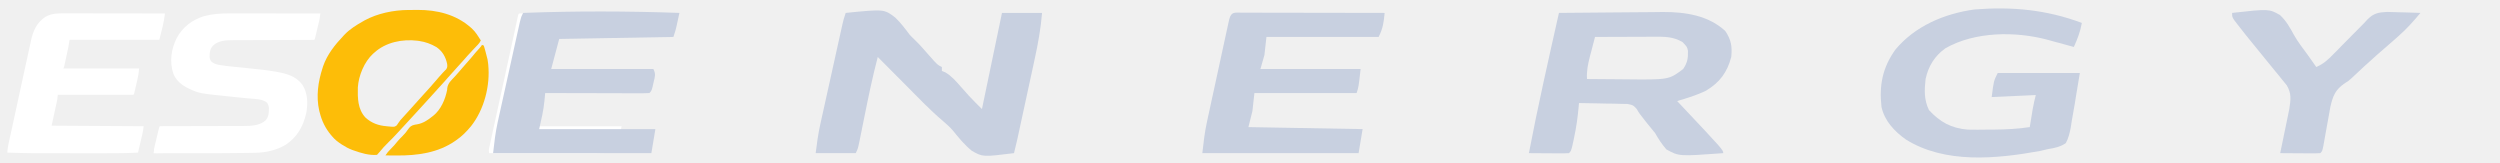
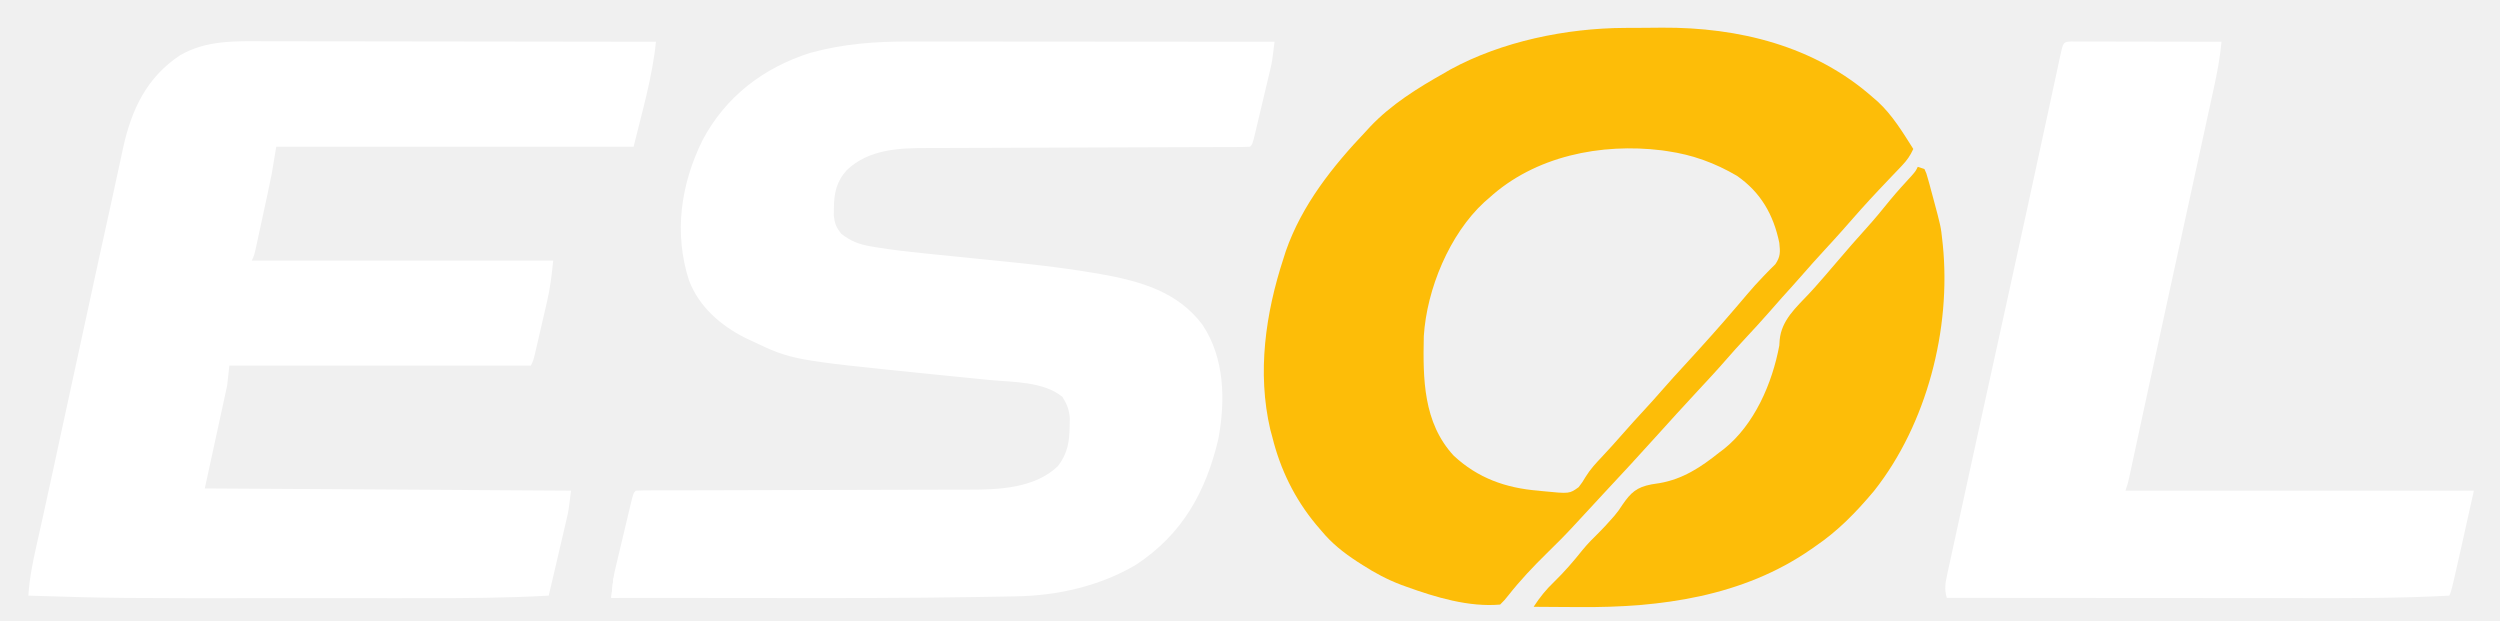
- <svg xmlns="http://www.w3.org/2000/svg" viewBox="221 237 4456 290" preserveAspectRatio="xMidYMid meet">
+ <svg xmlns="http://www.w3.org/2000/svg" viewBox="221.3 242.3 1119.4 278.0" preserveAspectRatio="xMidYMid meet">
  <path d="M0 0 C1.785 0 3.569 0 5.354 -0 C10.177 -0.001 15.001 0.005 19.825 0.012 C24.874 0.018 29.922 0.019 34.971 0.02 C44.523 0.023 54.074 0.032 63.626 0.042 C74.503 0.053 85.381 0.058 96.259 0.063 C118.627 0.074 140.995 0.091 163.363 0.114 C162.285 8.916 162.285 8.916 161.439 12.494 C161.262 13.251 161.085 14.008 160.903 14.788 C160.715 15.575 160.526 16.361 160.332 17.172 C160.136 18.002 159.94 18.832 159.738 19.686 C159.326 21.424 158.913 23.161 158.497 24.898 C157.859 27.566 157.23 30.237 156.601 32.908 C156.2 34.601 155.797 36.293 155.394 37.985 C155.206 38.786 155.017 39.587 154.823 40.412 C153.478 45.998 153.478 45.998 152.363 47.114 C150.355 47.216 148.343 47.247 146.332 47.252 C145.02 47.257 143.708 47.263 142.356 47.268 C140.888 47.269 139.42 47.27 137.952 47.271 C136.416 47.276 134.881 47.281 133.345 47.287 C130.028 47.298 126.711 47.306 123.394 47.313 C118.139 47.323 112.885 47.344 107.63 47.366 C92.685 47.428 77.739 47.482 62.794 47.515 C54.547 47.533 46.3 47.562 38.053 47.603 C33.691 47.624 29.33 47.639 24.968 47.642 C20.854 47.644 16.74 47.66 12.627 47.686 C11.126 47.693 9.625 47.695 8.125 47.692 C-4.807 47.667 -18.308 48.212 -28.16 57.559 C-32.779 62.658 -33.926 67.952 -33.95 74.676 C-33.958 75.223 -33.958 75.223 -34 77.992 C-33.582 81.583 -32.874 83.283 -30.637 86.114 C-26.279 89.465 -22.731 90.824 -17.332 91.742 C-16.638 91.862 -15.943 91.981 -15.227 92.104 C-8.114 93.284 -0.962 94.094 6.21 94.82 C8.575 95.06 10.938 95.309 13.303 95.559 C20.785 96.348 28.271 97.108 35.759 97.842 C51.361 99.376 66.902 100.977 82.363 103.614 C83.483 103.803 84.602 103.992 85.756 104.188 C103.284 107.345 119.993 112.003 131.05 126.801 C141.063 141.696 141.4 160.872 138.175 178.051 C132.59 201.725 122.022 220.685 101.3 234.301 C85.218 243.822 66.241 248.117 47.709 248.428 C46.648 248.448 45.588 248.469 44.495 248.49 C40.952 248.557 37.41 248.615 33.867 248.672 C32.628 248.693 31.389 248.714 30.113 248.736 C-0.88 249.253 -31.873 249.232 -62.869 249.186 C-70.619 249.174 -78.368 249.169 -86.118 249.164 C-101.957 249.154 -117.797 249.136 -133.637 249.113 C-132.659 239.608 -132.659 239.608 -131.713 235.619 C-131.536 234.863 -131.359 234.106 -131.177 233.326 C-130.989 232.544 -130.8 231.763 -130.606 230.957 C-130.41 230.129 -130.214 229.301 -130.012 228.447 C-129.601 226.715 -129.187 224.984 -128.771 223.254 C-128.132 220.594 -127.503 217.932 -126.875 215.27 C-126.474 213.582 -126.071 211.895 -125.668 210.207 C-125.48 209.41 -125.291 208.612 -125.097 207.79 C-123.752 202.229 -123.752 202.229 -122.637 201.113 C-120.559 201.013 -118.478 200.984 -116.398 200.982 C-116.069 200.981 -116.069 200.981 -114.4 200.976 C-112.174 200.97 -109.949 200.971 -107.723 200.972 C-106.133 200.969 -104.543 200.965 -102.953 200.961 C-99.518 200.953 -96.083 200.948 -92.648 200.945 C-87.204 200.939 -81.76 200.922 -76.315 200.904 C-74.451 200.897 -72.586 200.891 -70.721 200.885 C-69.787 200.881 -68.853 200.878 -67.89 200.875 C-55.213 200.833 -42.535 200.8 -29.857 200.788 C-21.313 200.779 -12.768 200.757 -4.223 200.718 C0.295 200.699 4.812 200.686 9.33 200.691 C13.594 200.696 17.858 200.682 22.122 200.654 C23.674 200.647 25.227 200.647 26.78 200.654 C40.157 200.711 56.206 199.921 66.363 190.113 C70.697 184.501 71.524 179.164 71.613 172.238 C71.639 171.045 71.665 169.851 71.691 168.621 C71.327 164.733 70.445 162.401 68.363 159.113 C59.869 152.13 45.933 152.544 35.513 151.54 C31.204 151.122 26.897 150.682 22.59 150.246 C20.745 150.06 18.9 149.875 17.055 149.689 C15.158 149.497 13.261 149.305 11.363 149.113 C10.405 149.017 9.446 148.92 8.459 148.82 C-52.723 142.611 -52.723 142.611 -70.637 134.113 C-71.11 133.894 -71.11 133.894 -73.504 132.781 C-84.67 127.168 -94.358 118.779 -98.852 106.903 C-105.644 85.778 -102.547 63.972 -92.781 44.207 C-82.458 24.659 -65.489 11.762 -44.637 5.114 C-29.76 0.99 -15.369 -0.034 0 0 Z " fill="#FFFFFF" transform="translate(628.637,260.8865)" />
  <path d="M0 0 C1.913 0.001 3.826 0 5.738 -0.001 C10.907 -0.002 16.076 0.01 21.244 0.024 C26.655 0.037 32.065 0.038 37.476 0.04 C47.711 0.046 57.946 0.063 68.181 0.083 C79.837 0.105 91.494 0.116 103.15 0.126 C127.119 0.147 151.088 0.182 175.056 0.227 C173.462 16.165 168.842 31.663 165.056 47.227 C112.256 47.227 59.456 47.227 5.056 47.227 C4.396 51.187 3.736 55.147 3.056 59.227 C2.442 62.3 1.813 65.362 1.146 68.422 C0.974 69.222 0.801 70.021 0.624 70.845 C0.265 72.507 -0.096 74.169 -0.458 75.831 C-1.013 78.381 -1.562 80.933 -2.11 83.485 C-2.462 85.11 -2.814 86.735 -3.167 88.36 C-3.33 89.121 -3.494 89.883 -3.662 90.667 C-4.829 95.997 -4.829 95.997 -5.944 98.227 C38.606 98.227 83.156 98.227 129.056 98.227 C128.412 104.67 127.71 110.566 126.244 116.79 C126.07 117.547 125.896 118.305 125.717 119.086 C125.353 120.667 124.987 122.246 124.618 123.825 C124.051 126.248 123.494 128.673 122.939 131.098 C122.583 132.641 122.226 134.184 121.869 135.727 C121.785 136.089 121.785 136.089 121.364 137.921 C120.173 142.994 120.173 142.994 119.056 145.227 C74.506 145.227 29.956 145.227 -15.944 145.227 C-16.274 148.197 -16.604 151.167 -16.944 154.227 C-20.244 169.407 -23.544 184.587 -26.944 200.227 C27.176 200.557 81.296 200.887 137.056 201.227 C135.931 210.227 135.931 210.227 135.117 213.715 C134.936 214.495 134.756 215.276 134.571 216.08 C134.475 216.486 134.475 216.486 133.99 218.54 C133.791 219.394 133.593 220.248 133.389 221.128 C132.761 223.829 132.127 226.528 131.494 229.227 C131.064 231.069 130.635 232.912 130.207 234.754 C129.161 239.246 128.109 243.737 127.056 248.227 C108.077 249.311 89.125 249.376 70.123 249.361 C65.732 249.359 61.341 249.361 56.951 249.363 C49.56 249.365 42.17 249.362 34.779 249.357 C27.297 249.353 19.814 249.353 12.331 249.357 C-67.824 249.408 -67.824 249.408 -105.944 248.227 C-105.443 240.581 -104.002 233.266 -102.31 225.802 C-101.839 223.722 -101.374 221.641 -100.912 219.559 C-100.421 217.352 -99.93 215.144 -99.437 212.938 C-97.829 205.739 -96.269 198.531 -94.716 191.32 C-94.089 188.406 -93.46 185.493 -92.831 182.579 C-92.346 180.333 -91.862 178.087 -91.377 175.841 C-85.887 150.399 -80.376 124.962 -74.817 99.535 C-74.392 97.587 -73.966 95.639 -73.541 93.691 C-71.959 86.445 -70.365 79.202 -68.763 71.96 C-68.038 68.657 -67.325 65.352 -66.617 62.046 C-66.016 59.252 -65.406 56.461 -64.795 53.67 C-64.37 51.719 -63.957 49.766 -63.544 47.812 C-59.755 30.624 -53.011 16.17 -37.944 6.227 C-26.081 -0.566 -13.231 -0.055 0 0 Z " fill="#FFFFFF" transform="translate(339.9438,260.7729)" />
  <path d="M0 0 C1.241 0.002 2.483 0.004 3.762 0.007 C4.444 0.007 5.127 0.006 5.831 0.006 C8.098 0.007 10.365 0.015 12.632 0.023 C14.2 0.025 15.768 0.026 17.336 0.027 C21.471 0.031 25.606 0.041 29.74 0.052 C33.956 0.062 38.172 0.066 42.388 0.071 C50.666 0.082 58.944 0.099 67.222 0.12 C66.569 7.233 65.28 14.06 63.745 21.032 C63.492 22.195 63.24 23.358 62.98 24.556 C62.288 27.74 61.593 30.923 60.895 34.106 C60.15 37.508 59.411 40.912 58.671 44.315 C57.256 50.821 55.836 57.326 54.415 63.83 C52.696 71.696 50.982 79.564 49.269 87.431 C48.654 90.255 48.039 93.079 47.424 95.903 C47.272 96.601 47.12 97.299 46.963 98.018 C45.89 102.945 44.815 107.871 43.74 112.798 C40.783 126.351 37.832 139.906 34.903 153.466 C34.441 155.605 33.978 157.744 33.516 159.883 C31.119 170.972 31.119 170.972 30.009 176.126 C29.223 179.779 28.434 183.43 27.645 187.082 C27.529 187.623 27.529 187.623 26.941 190.36 C26.728 191.346 26.515 192.331 26.295 193.346 C26.111 194.201 25.927 195.056 25.737 195.937 C25.222 198.12 25.222 198.12 24.222 201.12 C75.702 201.12 127.182 201.12 180.222 201.12 C170.222 246.12 170.222 246.12 169.222 248.12 C146.29 249.37 123.36 249.253 100.402 249.222 C94.894 249.215 89.386 249.215 83.879 249.214 C73.492 249.21 63.105 249.202 52.719 249.192 C40.876 249.181 29.032 249.176 17.189 249.171 C-7.133 249.16 -31.456 249.143 -55.778 249.12 C-56.899 245.241 -56.482 242.688 -55.616 238.715 C-55.479 238.074 -55.342 237.433 -55.201 236.772 C-54.739 234.623 -54.264 232.477 -53.789 230.331 C-53.456 228.792 -53.123 227.253 -52.791 225.714 C-51.883 221.519 -50.965 217.327 -50.044 213.136 C-49.069 208.686 -48.104 204.235 -47.137 199.784 C-44.898 189.482 -42.644 179.185 -40.385 168.888 C-39.599 165.307 -38.815 161.726 -38.03 158.145 C-34.852 143.642 -31.669 129.14 -28.478 114.639 C-22.496 87.457 -16.595 60.258 -10.727 33.051 C-10.565 32.301 -10.403 31.552 -10.237 30.78 C-9.486 27.297 -8.735 23.813 -7.984 20.329 C-7.474 17.963 -6.963 15.596 -6.45 13.23 C-6.022 11.248 -5.598 9.265 -5.18 7.281 C-3.658 0.158 -3.658 0.158 0 0 Z " fill="#FFFFFF" transform="translate(1148.778,260.8797)" />
  <path d="M0 0 C0.495 0.33 0.495 0.33 3 2 C3 3.65 3 5.3 3 7 C26.1 7 49.2 7 73 7 C73 7.33 73 7.66 73 8 C48.58 8.33 24.16 8.66 -1 9 C-0.67 6.03 -0.34 3.06 0 0 Z " fill="#FFFFFF" transform="translate(496,501)" />
  <path d="M0 0 C0.893 -0.006 1.786 -0.011 2.706 -0.017 C4.586 -0.027 6.467 -0.033 8.348 -0.037 C11.154 -0.047 13.96 -0.078 16.766 -0.109 C51.11 -0.311 85.129 8.016 111.32 31.203 C111.669 31.504 111.669 31.504 113.434 33.027 C120.007 39.1 124.554 46.702 129.32 54.203 C127.972 57.188 126.455 59.345 124.195 61.707 C123.886 62.033 123.886 62.033 122.318 63.685 C121.989 64.029 121.989 64.029 120.32 65.766 C118.955 67.204 117.591 68.643 116.227 70.082 C115.893 70.433 115.893 70.433 114.203 72.211 C108.396 78.354 102.773 84.662 97.231 91.043 C94.796 93.796 92.309 96.5 89.82 99.203 C86.179 103.159 82.585 107.149 79.062 111.211 C76.245 114.433 73.365 117.6 70.496 120.777 C68.646 122.84 66.821 124.92 65.008 127.016 C61.336 131.235 57.527 135.324 53.723 139.425 C51.047 142.316 48.397 145.222 45.82 148.203 C41.297 153.429 36.563 158.463 31.867 163.532 C26.143 169.718 20.451 175.932 14.82 182.203 C6.849 191.077 -1.248 199.832 -9.397 208.543 C-13.851 213.307 -18.281 218.094 -22.685 222.904 C-26.56 227.121 -30.599 231.149 -34.695 235.148 C-40.854 241.186 -46.624 247.281 -51.973 254.059 C-53.68 256.203 -53.68 256.203 -55.68 258.203 C-69.713 259.434 -84.6 254.933 -97.68 250.203 C-98.458 249.922 -99.237 249.641 -100.039 249.352 C-106.206 247.014 -111.695 244.069 -117.242 240.516 C-118.074 239.984 -118.905 239.452 -119.761 238.904 C-125.835 234.931 -131.037 230.823 -135.68 225.203 C-136.087 224.727 -136.087 224.727 -138.148 222.32 C-147.675 210.831 -154.105 197.693 -157.68 183.203 C-157.977 182.111 -158.275 181.019 -158.582 179.894 C-164.555 154.322 -160.728 127.784 -152.68 103.203 C-152.334 102.118 -151.989 101.032 -151.633 99.914 C-144.391 79.186 -130.619 61.909 -115.68 46.203 C-115.088 45.559 -114.496 44.914 -113.887 44.25 C-104.414 34.239 -92.601 26.913 -80.68 20.203 C-79.764 19.671 -78.849 19.138 -77.906 18.59 C-54.829 6.036 -26.135 0.134 0 0 Z M-60.68 76.203 C-61.362 76.793 -62.044 77.384 -62.746 77.992 C-78.387 92.378 -88.542 117.019 -89.857 138.033 C-90.255 156.986 -90.178 176.712 -76.457 191.551 C-65.669 201.58 -53.182 206.019 -38.68 207.203 C-37.997 207.275 -37.315 207.347 -36.612 207.421 C-24.614 208.614 -24.614 208.614 -20.5 205.613 C-18.867 203.453 -18.867 203.453 -17.379 200.973 C-15.344 197.656 -12.843 194.949 -10.18 192.141 C-7.134 188.867 -4.105 185.586 -1.18 182.203 C2.227 178.272 5.75 174.451 9.273 170.625 C11.826 167.848 14.35 165.053 16.82 162.203 C20.182 158.327 23.651 154.551 27.124 150.774 C34.914 142.3 42.603 133.74 50.07 124.981 C50.319 124.689 50.319 124.689 51.58 123.212 C52.615 121.998 53.649 120.781 54.68 119.563 C57.151 116.661 59.648 113.824 62.316 111.102 C62.771 110.634 62.771 110.634 65.07 108.266 C65.89 107.452 66.71 106.639 67.555 105.801 C69.899 102.352 69.741 100.31 69.32 96.203 C66.717 83.616 60.967 73.571 50.32 66.203 C40.518 60.479 30.563 56.829 19.32 55.203 C18.886 55.139 18.886 55.139 16.688 54.812 C-10.528 51.487 -40.076 57.351 -60.68 76.203 Z " fill="#FDBD08" transform="translate(948.6797,254.7969)" />
  <path d="M0 0 C0.99 0.33 1.98 0.66 3 1 C3.86 2.867 3.86 2.867 4.535 5.305 C4.661 5.748 4.661 5.748 5.296 7.994 C5.423 8.47 5.423 8.47 6.062 10.875 C6.326 11.843 6.59 12.811 6.862 13.808 C10.333 26.732 10.333 26.732 11 33 C11.071 33.651 11.142 34.302 11.215 34.973 C14.998 72.605 4.085 115.168 -19.562 145.098 C-27.607 154.676 -35.574 162.919 -46 170 C-46.538 170.376 -47.077 170.752 -47.632 171.14 C-78.222 192.444 -115.249 197.452 -151.688 197.125 C-153.673 197.115 -155.657 197.106 -157.643 197.098 C-162.429 197.076 -167.214 197.042 -172 197 C-169.242 192.758 -166.478 189.308 -162.812 185.812 C-158.176 181.313 -154.085 176.553 -150.055 171.496 C-147.75 168.696 -145.276 166.186 -142.676 163.664 C-140.896 161.897 -139.222 160.068 -137.562 158.188 C-137.27 157.857 -137.27 157.857 -135.789 156.188 C-134 154 -134 154 -132.273 151.375 C-128.502 145.855 -125.918 143.479 -119.25 142.188 C-118.042 141.999 -116.834 141.811 -115.59 141.617 C-105.218 139.834 -97.083 134.469 -89 128 C-88.291 127.468 -87.582 126.935 -86.852 126.387 C-73.118 115.449 -65.138 96.904 -62 80 C-61.947 79.197 -61.894 78.394 -61.84 77.566 C-61.03 68.599 -54.4 62.905 -48.523 56.628 C-46.783 54.768 -45.103 52.864 -43.438 50.938 C-42.918 50.346 -42.398 49.754 -41.863 49.145 C-39.795 46.765 -37.748 44.368 -35.701 41.97 C-31.626 37.198 -27.538 32.453 -23.312 27.812 C-19.472 23.584 -15.87 19.196 -12.281 14.754 C-9.221 11.059 -6.001 7.524 -2.75 3.996 C-1 2 -1 2 0 0 Z " fill="#FDBD08" transform="translate(1080,317)" />
-   <g transform="translate(1432, 260) scale(3.571) translate(-387, -564)">
-     <path d="M0 0 C19.173 -1.909 19.173 -1.909 24.668 2.273 C27.457 4.91 29.71 7.926 32 11 C33.651 12.682 35.318 14.349 37 16 C39.36 18.611 41.687 21.249 44.012 23.891 C46 26 46 26 48 27 C48 27.66 48 28.32 48 29 C48.548 29.21 49.096 29.42 49.66 29.637 C52.843 31.491 55.032 34.077 57.438 36.812 C58.373 37.862 59.309 38.91 60.246 39.957 C60.655 40.421 61.065 40.885 61.486 41.362 C63.59 43.639 65.808 45.808 68 48 C71.3 32.16 74.6 16.32 78 0 C84.6 0 91.2 0 98 0 C97.375 7.868 96 15.381 94.312 23.086 C94.05 24.305 93.787 25.525 93.517 26.781 C92.824 29.992 92.127 33.203 91.427 36.413 C90.715 39.684 90.01 42.958 89.305 46.23 C88.272 51.009 87.239 55.787 86.199 60.564 C85.991 61.52 85.783 62.475 85.569 63.46 C85.078 65.65 84.556 67.826 84 70 C68.393 71.928 68.393 71.928 62.953 68.837 C59.321 65.886 56.442 62.369 53.516 58.74 C51.965 56.96 50.346 55.491 48.543 53.969 C41.813 48.246 35.721 41.825 29.5 35.562 C28.188 34.245 26.875 32.928 25.562 31.611 C22.372 28.41 19.185 25.206 16 22 C13.21 32.578 11.056 43.262 8.901 53.982 C8.444 56.251 7.984 58.52 7.523 60.789 C7.385 61.485 7.246 62.181 7.104 62.897 C6.113 67.774 6.113 67.774 5 70 C-1.6 70 -8.2 70 -15 70 C-14.383 65.065 -13.77 60.524 -12.709 55.723 C-12.452 54.553 -12.195 53.382 -11.93 52.175 C-11.654 50.935 -11.378 49.695 -11.094 48.418 C-10.806 47.114 -10.518 45.81 -10.231 44.505 C-9.631 41.788 -9.029 39.071 -8.425 36.354 C-7.652 32.873 -6.883 29.392 -6.115 25.91 C-5.381 22.579 -4.644 19.248 -3.906 15.918 C-3.63 14.668 -3.354 13.418 -3.07 12.13 C-2.941 11.553 -2.941 11.553 -2.291 8.63 C-2.065 7.612 -1.84 6.595 -1.607 5.547 C-1 3 -1 3 0 0 Z " fill="#C8D0E0" transform="translate(470,564)" />
-     <path d="M0 0 C7.99 -0.093 15.979 -0.164 23.969 -0.207 C27.68 -0.228 31.392 -0.256 35.103 -0.302 C38.695 -0.346 42.287 -0.369 45.879 -0.38 C47.894 -0.39 49.908 -0.421 51.922 -0.453 C63.144 -0.456 74.451 1.195 83 9 C85.963 13.397 86.543 16.75 86 22 C83.976 29.686 80.266 34.71 73.438 38.797 C68.824 41.074 63.92 42.532 59 44 C59.413 44.438 59.825 44.875 60.25 45.326 C82 68.414 82 68.414 82 70 C59.935 71.627 59.935 71.627 53.617 68.125 C51.365 65.541 49.7 62.972 48 60 C46.567 58.188 45.109 56.396 43.625 54.625 C40.099 50.17 40.099 50.17 38.779 47.899 C37 46 37 46 34.181 45.454 C33.066 45.433 31.95 45.412 30.801 45.391 C29.592 45.358 28.384 45.326 27.139 45.293 C26.507 45.286 26.507 45.286 23.312 45.25 C22.038 45.22 20.764 45.191 19.451 45.16 C16.301 45.089 13.151 45.037 10 45 C9.945 45.634 9.89 46.268 9.834 46.922 C9.344 52.234 8.644 57.352 7.5 62.562 C7.242 63.76 6.984 64.958 6.719 66.191 C6 69 6 69 5 70 C3.511 70.087 2.019 70.107 0.527 70.098 C-0.372 70.094 -1.271 70.091 -2.197 70.088 C-2.67 70.084 -2.67 70.084 -5.062 70.062 C-6.012 70.058 -6.961 70.053 -7.939 70.049 C-10.293 70.037 -12.646 70.02 -15 70 C-10.523 46.554 -5.23 23.287 0 0 Z M18 12 C17.326 14.561 16.661 17.123 16 19.688 C15.809 20.409 15.618 21.13 15.422 21.873 C14.451 25.669 13.75 29.046 14 33 C18.677 33.05 23.355 33.086 28.032 33.11 C29.62 33.12 31.207 33.133 32.795 33.151 C54.889 33.387 54.889 33.387 62 28 C64.144 24.784 64.475 22.769 64.391 18.938 C64 17 64 17 61.688 14.562 C56.914 11.787 52.763 11.868 47.395 11.902 C46.555 11.904 45.716 11.905 44.852 11.907 C42.172 11.912 39.492 11.925 36.812 11.938 C34.995 11.943 33.178 11.947 31.361 11.951 C26.907 11.962 22.454 11.979 18 12 Z " fill="#C8D0E0" transform="translate(826,564)" />
-     <path d="M0 0 C-0.782 4.397 -2.171 7.946 -4 12 C-4.701 11.807 -5.402 11.613 -6.125 11.414 C-9.082 10.603 -12.04 9.801 -15 9 C-15.362 8.899 -15.362 8.899 -17.195 8.391 C-33.128 4.133 -53.394 4.264 -68.051 12.625 C-73.447 16.432 -76.607 21.572 -78 28 C-78.609 33.645 -78.807 38.326 -76.312 43.5 C-70.744 49.52 -65.201 52.561 -56.96 53.257 C-53.614 53.33 -50.283 53.311 -46.938 53.25 C-45.805 53.245 -44.673 53.24 -43.506 53.234 C-37.588 53.179 -31.852 52.888 -26 52 C-25.867 51.18 -25.735 50.36 -25.598 49.516 C-25.509 48.977 -25.509 48.977 -25.062 46.25 C-24.889 45.183 -24.715 44.115 -24.535 43.016 C-24.117 40.659 -23.581 38.322 -23 36 C-30.26 36.33 -37.52 36.66 -45 37 C-44 29 -44 29 -42 25 C-28.47 25 -14.94 25 -1 25 C-1.66 28.96 -2.32 32.92 -3 37 C-3.179 38.131 -3.358 39.261 -3.543 40.426 C-4.007 43.313 -4.533 46.186 -5.062 49.062 C-5.216 50.08 -5.371 51.098 -5.529 52.147 C-6.085 55.032 -6.641 57.393 -8 60 C-10.846 61.916 -13.647 62.457 -17 63 C-18.298 63.305 -19.596 63.609 -20.895 63.914 C-42.621 67.856 -68.332 70.423 -87.938 58.125 C-93.604 54.036 -98.392 49.01 -100 42 C-101.238 31.076 -99.467 22.208 -93.016 13.242 C-83.117 1.483 -68.659 -4.622 -53.578 -6.719 C-34.798 -8.195 -17.741 -6.619 0 0 Z " fill="#C8D0E0" transform="translate(1087,569)" />
-     <path d="M0 0 C-0.31 1.438 -0.624 2.875 -0.938 4.312 C-1.111 5.113 -1.286 5.913 -1.465 6.738 C-2 9 -2 9 -3 12 C-12.405 12.165 -12.405 12.165 -60 13 C-61.32 17.95 -62.64 22.9 -64 28 C-47.17 28 -30.34 28 -13 28 C-11.695 30.611 -12.217 31.756 -12.875 34.562 C-12.966 34.965 -12.966 34.965 -13.43 37.004 C-14 39 -14 39 -15 40 C-16.627 40.093 -18.258 40.117 -19.887 40.114 C-20.928 40.113 -21.969 40.113 -23.041 40.113 C-24.174 40.108 -25.306 40.103 -26.473 40.098 C-27.049 40.097 -27.049 40.097 -29.966 40.093 C-33.665 40.088 -37.364 40.075 -41.062 40.062 C-43.563 40.057 -46.064 40.053 -48.565 40.049 C-54.71 40.038 -60.855 40.021 -67 40 C-67.124 41.299 -67.248 42.599 -67.375 43.938 C-67.839 48.809 -68.911 53.098 -70 58 C-50.86 58 -31.72 58 -12 58 C-12.66 61.96 -13.32 65.92 -14 70 C-40.07 70 -66.14 70 -93 70 C-92.402 64.618 -91.857 59.791 -90.709 54.594 C-90.581 54.007 -90.581 54.007 -89.93 51.036 C-89.654 49.798 -89.378 48.56 -89.094 47.285 C-88.806 45.98 -88.518 44.675 -88.231 43.37 C-87.632 40.654 -87.03 37.938 -86.425 35.223 C-85.65 31.742 -84.882 28.259 -84.115 24.776 C-83.382 21.445 -82.644 18.115 -81.906 14.785 C-81.63 13.533 -81.354 12.281 -81.07 10.991 C-80.813 9.839 -80.556 8.687 -80.291 7.5 C-80.065 6.484 -79.84 5.467 -79.607 4.42 C-79 2 -79 2 -78 0 C-51.949 -0.983 -26.052 -0.914 0 0 Z " fill="#C8D0E0" transform="translate(387,564)" />
-     <path d="M0 0 C0.707 0.004 1.414 0.007 2.143 0.011 C2.513 0.011 2.513 0.011 4.389 0.011 C6.851 0.011 9.313 0.019 11.775 0.027 C13.478 0.029 15.18 0.03 16.883 0.031 C21.372 0.035 25.862 0.045 30.352 0.056 C34.93 0.066 39.508 0.07 44.086 0.076 C53.075 0.086 62.064 0.103 71.052 0.124 C70.571 4.939 70.252 7.726 68.052 12.124 C49.572 12.124 31.093 12.124 12.053 12.124 C11.723 15.094 11.393 18.064 11.053 21.124 C10.393 23.434 9.732 25.744 9.053 28.124 C25.552 28.124 42.053 28.124 59.053 28.124 C58.053 37.124 58.053 37.124 57.053 40.124 C40.222 40.124 23.392 40.124 6.053 40.124 C5.723 43.094 5.393 46.064 5.053 49.124 C4.393 51.764 3.732 54.404 3.053 57.124 C21.863 57.454 40.672 57.784 60.053 58.124 C59.392 62.084 58.733 66.044 58.053 70.124 C32.312 70.124 6.572 70.124 -19.948 70.124 C-19.347 64.724 -18.788 59.84 -17.657 54.611 C-17.399 53.413 -17.142 52.216 -16.878 50.983 C-16.74 50.351 -16.74 50.351 -16.041 47.156 C-15.753 45.826 -15.466 44.496 -15.178 43.166 C-14.579 40.398 -13.977 37.632 -13.373 34.866 C-12.597 31.315 -11.829 27.762 -11.063 24.209 C-10.472 21.472 -9.877 18.736 -9.282 16 C-8.858 14.052 -8.438 12.103 -8.017 10.155 C-7.76 8.983 -7.503 7.811 -7.239 6.603 C-7.013 5.566 -6.787 4.53 -6.554 3.462 C-5.492 -0.631 -3.947 0.009 0 0 Z " fill="#C8D0E0" transform="translate(667.9475,563.8756)" />
-     <path d="M0 0 C18.386 -2.038 18.386 -2.038 23.862 1.05 C26.951 3.884 28.925 7.4 30.899 11.061 C32.856 14.508 35.277 17.626 37.625 20.812 C38.474 22.004 39.321 23.198 40.164 24.395 C40.77 25.254 41.376 26.114 42 27 C45.587 25.483 47.843 23.375 50.555 20.605 C50.986 20.169 50.986 20.169 53.168 17.959 C54.061 17.044 54.955 16.13 55.875 15.188 C58.483 12.529 61.095 9.877 63.739 7.254 C65.045 5.952 66.334 4.63 67.57 3.26 C70.634 0.14 73.214 -0.321 77.398 -0.488 C79.391 -0.455 81.384 -0.396 83.375 -0.312 C83.886 -0.301 83.886 -0.301 86.473 -0.244 C88.983 -0.185 91.491 -0.103 94 0 C90.584 4.111 87.15 7.963 83.125 11.5 C82.259 12.266 81.392 13.031 80.5 13.82 C77.734 16.232 74.967 18.642 72.199 21.051 C67.923 24.841 63.708 28.713 59.56 32.644 C58 34 58 34 56.19 35.154 C51.506 38.344 50.311 41.397 49.039 46.895 C48.539 49.533 48.068 52.165 47.625 54.812 C47.379 56.174 47.13 57.536 46.879 58.897 C46.423 61.368 45.979 63.843 45.553 66.32 C45 69 45 69 44 70 C42.511 70.087 41.019 70.107 39.527 70.098 C38.628 70.094 37.729 70.091 36.803 70.088 C36.33 70.084 36.33 70.084 33.938 70.062 C32.988 70.058 32.039 70.053 31.061 70.049 C28.707 70.037 26.354 70.02 24 70 C24.151 69.274 24.303 68.548 24.459 67.8 C25.145 64.493 25.823 61.184 26.5 57.875 C26.738 56.733 26.977 55.591 27.223 54.414 C27.335 53.86 27.335 53.86 27.906 51.055 C28.011 50.547 28.011 50.547 28.541 47.976 C29.25 43.379 29.717 40.188 27.27 36.133 C26.459 35.14 25.648 34.148 24.812 33.125 C24.372 32.577 23.931 32.029 23.477 31.464 C21.999 29.631 20.5 27.816 19 26 C17.311 23.924 15.626 21.846 13.94 19.767 C12.845 18.419 11.746 17.075 10.644 15.733 C7.916 12.408 5.231 9.054 2.609 5.644 C2.109 4.995 1.608 4.345 1.093 3.675 C0 2 0 2 0 0 Z " fill="#C8D0E0" transform="translate(1162,564)" />
-   </g>
</svg>
